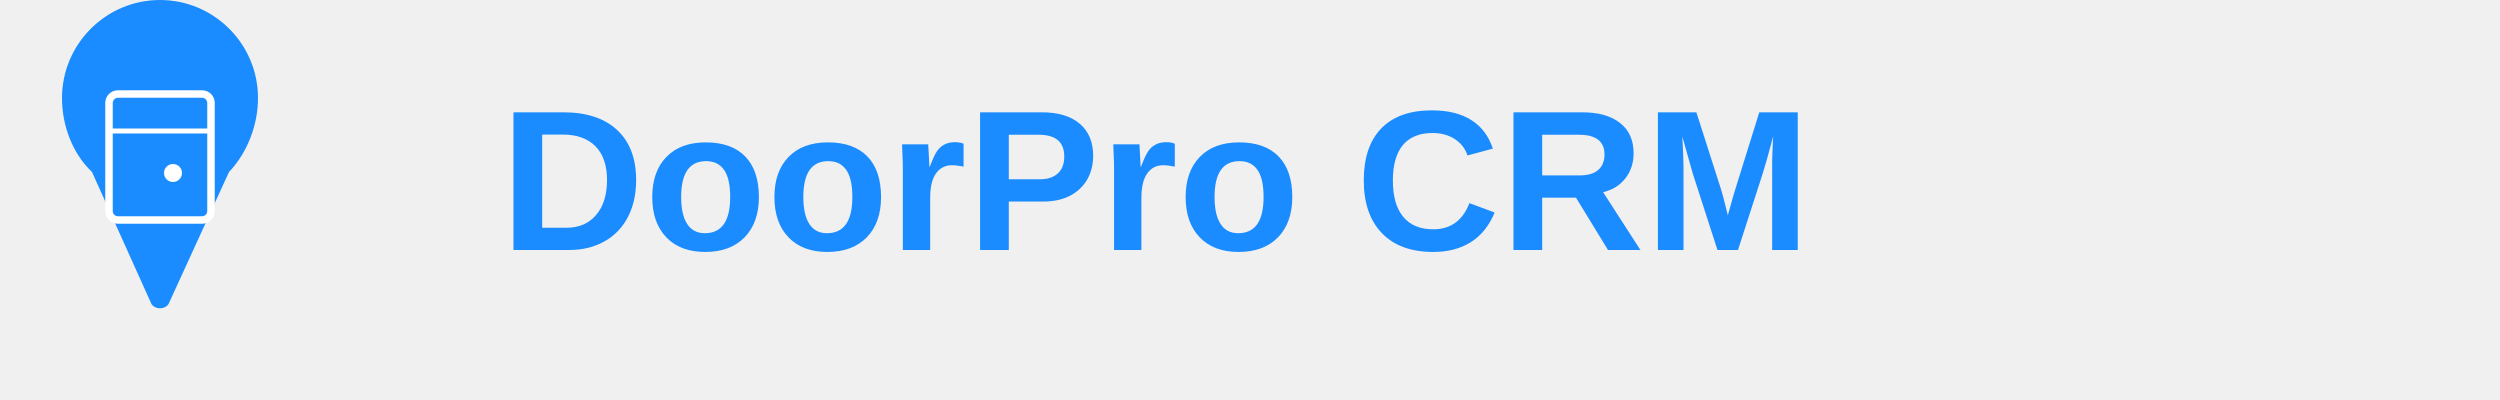
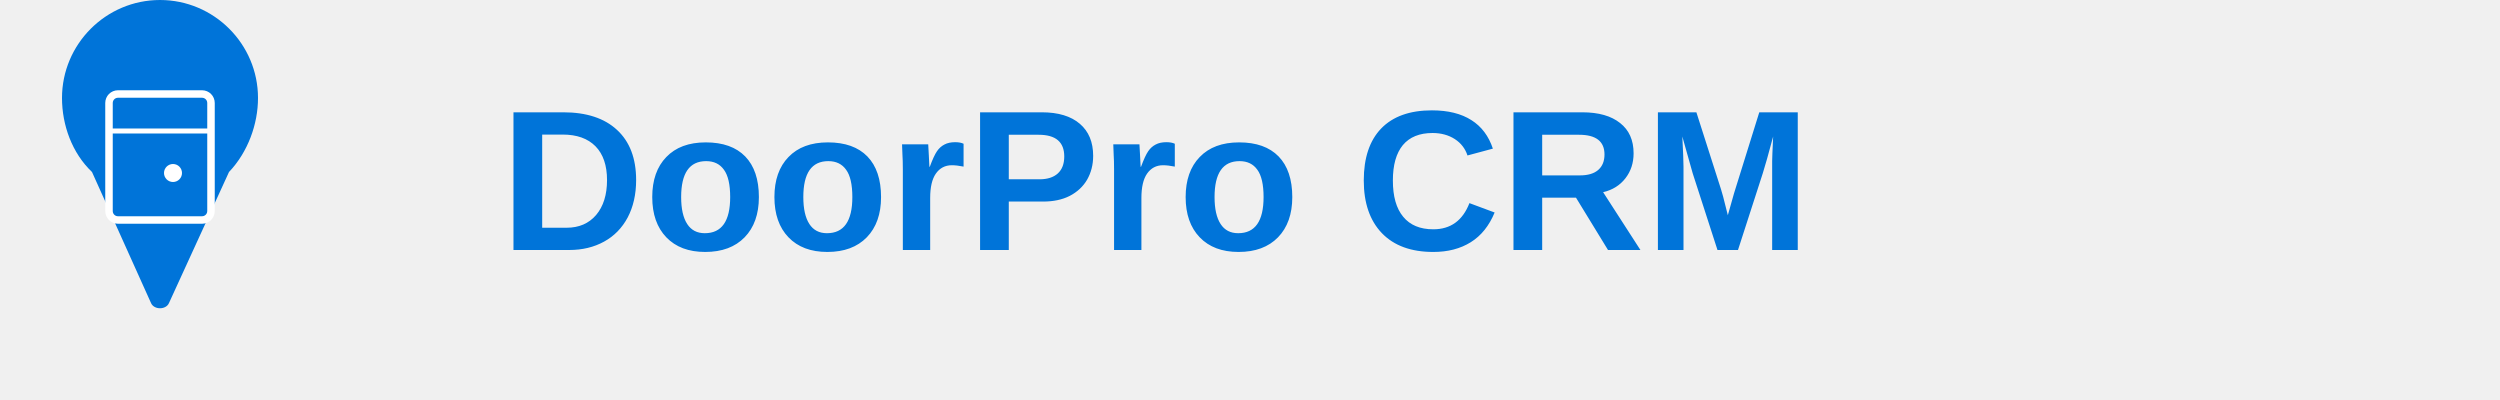
<svg xmlns="http://www.w3.org/2000/svg" width="200" height="32" viewBox="0 0 200 32" fill="none">
  <g transform="scale(0.8)">
-     <path d="M16 0C10.6 0 6.2 4.4 6.2 9.8C6.2 12.5 7.2 15.3 9.2 17.2L15.1 30.3C15.4 31 16.6 31 16.9 30.3L22.9 17.2C24.8 15.2 25.8 12.4 25.8 9.8C25.8 4.4 21.4 0 16 0Z" fill="#1a8cff" />
-     <path d="M20.2 9.4H11.8C11.3 9.4 10.9 9.8 10.9 10.3V21.1C10.9 21.6 11.3 22 11.8 22H20.2C20.7 22 21.1 21.6 21.1 21.1V10.3C21.1 9.8 20.7 9.4 20.2 9.4Z" fill="#1a8cff" stroke="white" stroke-width="0.75" />
+     <path d="M16 0C10.6 0 6.2 4.4 6.2 9.8C6.2 12.5 7.2 15.3 9.2 17.2L15.1 30.3C15.4 31 16.6 31 16.9 30.3L22.9 17.2C24.8 15.2 25.8 12.4 25.8 9.8C25.8 4.4 21.4 0 16 0Z" fill="#0074D9" />
+     <path d="M20.2 9.4H11.8C11.3 9.4 10.9 9.8 10.9 10.3V21.1C10.9 21.6 11.3 22 11.8 22H20.2C20.7 22 21.1 21.6 21.1 21.1V10.3C21.1 9.8 20.7 9.4 20.2 9.4Z" fill="#0074D9" stroke="white" stroke-width="0.75" />
    <path d="M10.9 13.1H21.1" stroke="white" stroke-width="0.5" />
    <circle cx="17.3" cy="17.3" r="0.9" fill="white" />
  </g>
-   <text x="40" y="20" font-family="Arial" font-size="16" font-weight="bold" fill="#1a8cff">DoorPro CRM</text>
+   <text x="40" y="20" font-family="Arial" font-size="16" font-weight="bold" fill="#0074D9">DoorPro CRM</text>
</svg>
